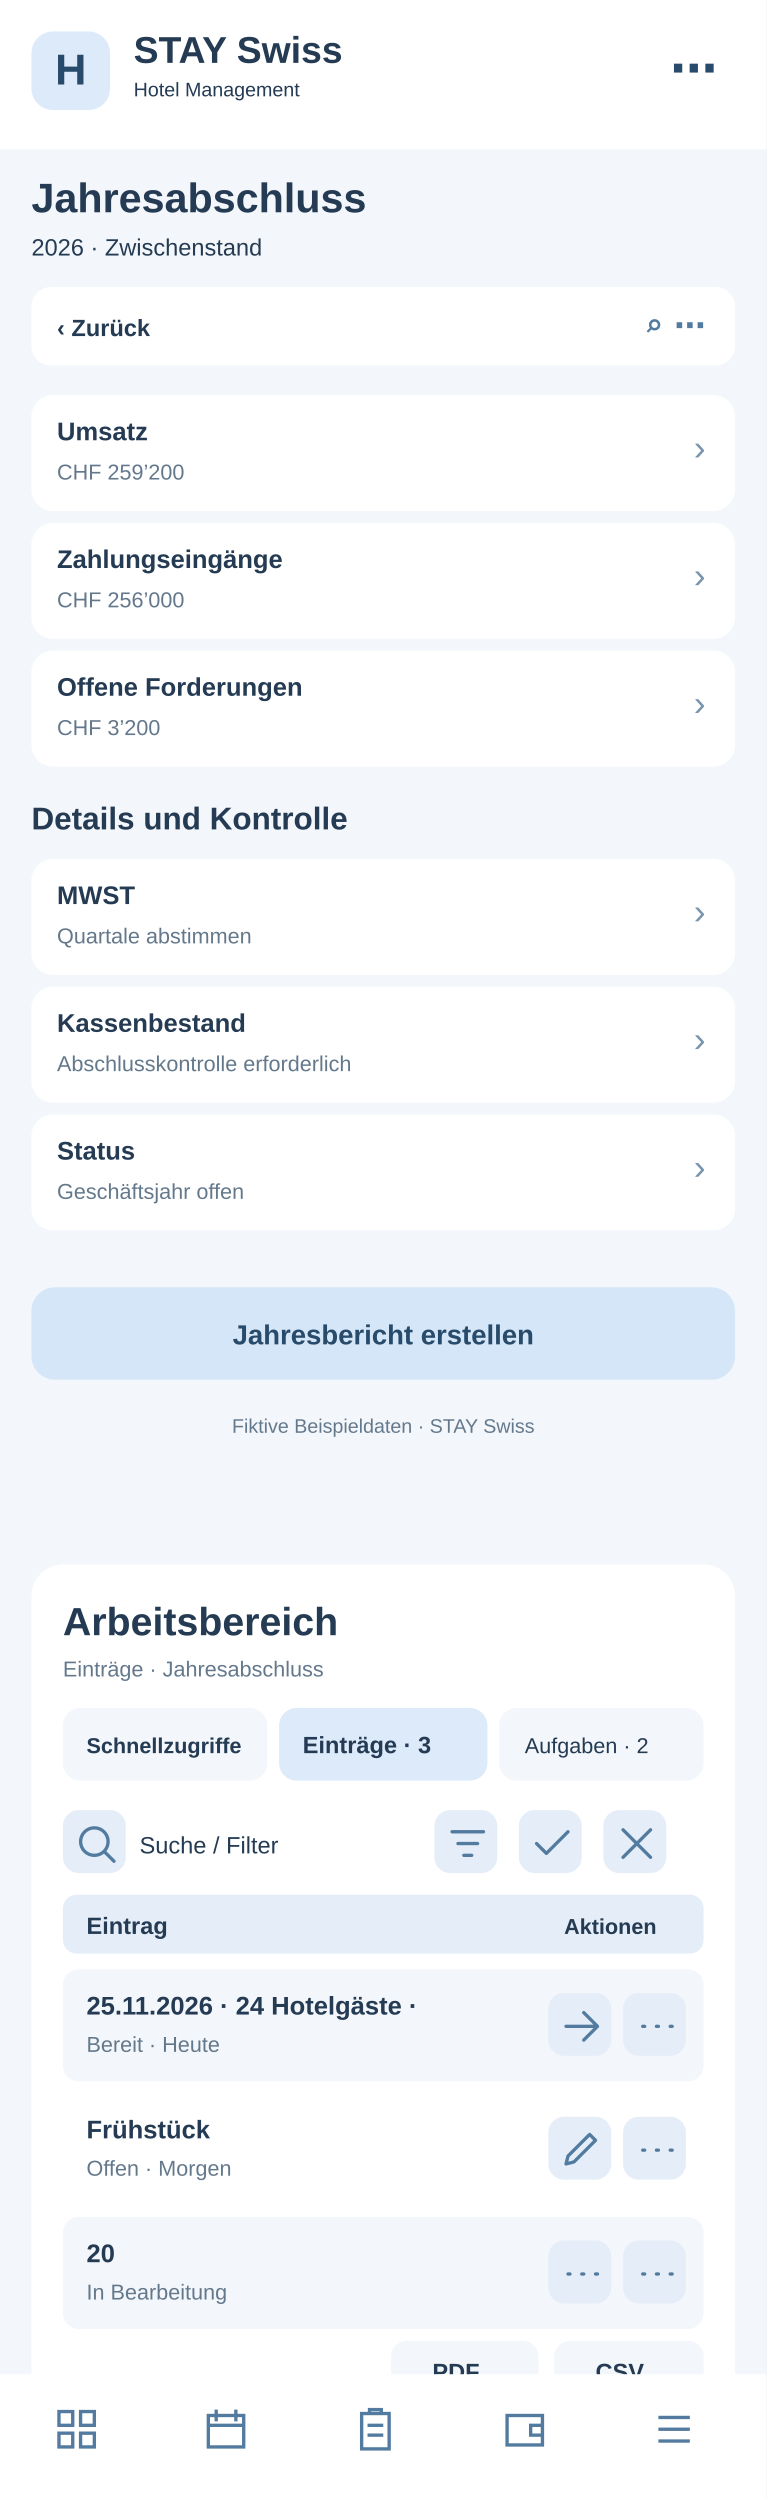
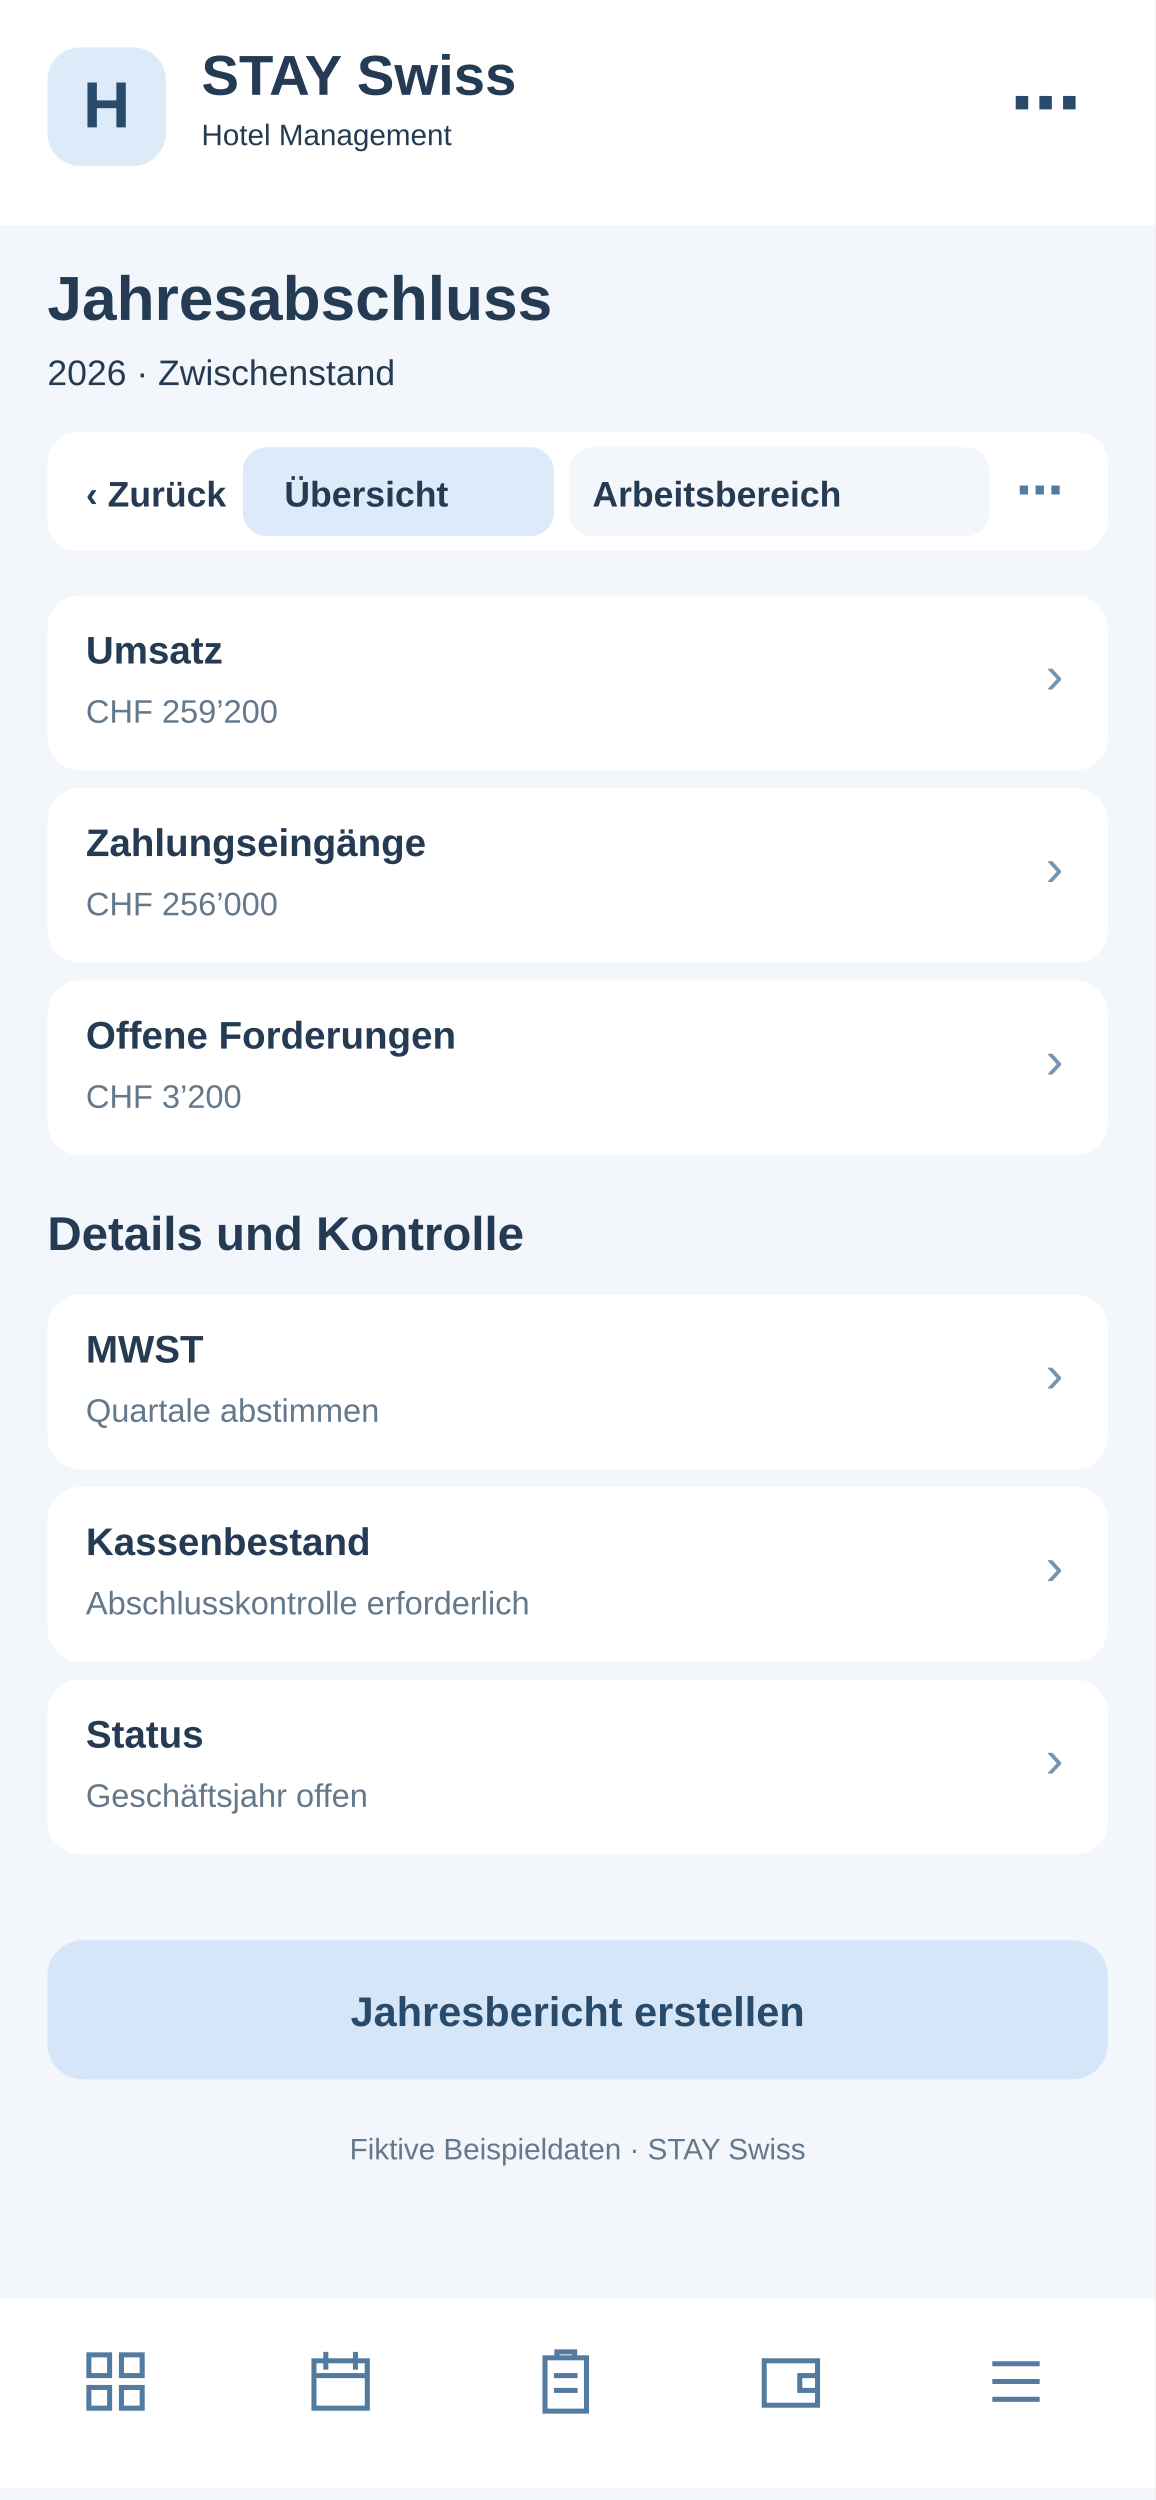
- <svg xmlns="http://www.w3.org/2000/svg" width="390" height="1272" viewBox="0 0 390 1272">
-   <rect x="0" y="0" width="390" height="1272" fill="#f3f6fa" rx="0" />
-   <rect x="0" y="0" width="390" height="76" fill="#fff" rx="0" />
-   <rect x="16" y="16" width="40" height="40" fill="#dceafa" rx="11" />
-   <text x="36" y="43" font-family="Arial,sans-serif" font-size="22" font-weight="700" fill="#284a6b" text-anchor="middle">H</text>
-   <text x="68" y="32" font-family="Arial,sans-serif" font-size="19" font-weight="700" fill="#243b53" text-anchor="start">STAY Swiss</text>
-   <text x="68" y="49" font-family="Arial,sans-serif" font-size="10" font-weight="400" fill="#243b53" text-anchor="start">Hotel Management</text>
-   <text x="365" y="43" font-family="Arial,sans-serif" font-size="24" font-weight="700" fill="#284a6b" text-anchor="end">⋯</text>
-   <text x="16" y="108" font-family="Arial,sans-serif" font-size="21" font-weight="700" fill="#243b53" text-anchor="start">Jahresabschluss</text>
-   <text x="16" y="130" font-family="Arial,sans-serif" font-size="12" font-weight="400" fill="#243b53" text-anchor="start">2026 · Zwischenstand</text>
-   <rect x="16" y="146" width="358" height="40" fill="#fff" rx="10" />
-   <text x="29" y="171" font-family="Arial,sans-serif" font-size="12" font-weight="700" fill="#243b53" text-anchor="start">‹  Zurück</text>
-   <text x="359" y="171" font-family="Arial,sans-serif" font-size="16" font-weight="700" fill="#527b9f" text-anchor="end">⌕   ⋯</text>
-   <rect x="16" y="201" width="358" height="59" fill="#fff" rx="11" />
-   <text x="29" y="224" font-family="Arial,sans-serif" font-size="13" font-weight="700" fill="#243b53" text-anchor="start">Umsatz</text>
-   <text x="29" y="244" font-family="Arial,sans-serif" font-size="11" font-weight="400" fill="#64788c" text-anchor="start">CHF 259’200</text>
-   <text x="359" y="234" font-family="Arial,sans-serif" font-size="18" font-weight="400" fill="#7894ad" text-anchor="end">›</text>
-   <rect x="16" y="266" width="358" height="59" fill="#fff" rx="11" />
-   <text x="29" y="289" font-family="Arial,sans-serif" font-size="13" font-weight="700" fill="#243b53" text-anchor="start">Zahlungseingänge</text>
-   <text x="29" y="309" font-family="Arial,sans-serif" font-size="11" font-weight="400" fill="#64788c" text-anchor="start">CHF 256’000</text>
-   <text x="359" y="299" font-family="Arial,sans-serif" font-size="18" font-weight="400" fill="#7894ad" text-anchor="end">›</text>
-   <rect x="16" y="331" width="358" height="59" fill="#fff" rx="11" />
-   <text x="29" y="354" font-family="Arial,sans-serif" font-size="13" font-weight="700" fill="#243b53" text-anchor="start">Offene Forderungen</text>
-   <text x="29" y="374" font-family="Arial,sans-serif" font-size="11" font-weight="400" fill="#64788c" text-anchor="start">CHF 3’200</text>
-   <text x="359" y="364" font-family="Arial,sans-serif" font-size="18" font-weight="400" fill="#7894ad" text-anchor="end">›</text>
-   <text x="16" y="422" font-family="Arial,sans-serif" font-size="16" font-weight="700" fill="#243b53" text-anchor="start">Details und Kontrolle</text>
-   <rect x="16" y="437" width="358" height="59" fill="#fff" rx="11" />
-   <text x="29" y="460" font-family="Arial,sans-serif" font-size="13" font-weight="700" fill="#243b53" text-anchor="start">MWST</text>
-   <text x="29" y="480" font-family="Arial,sans-serif" font-size="11" font-weight="400" fill="#64788c" text-anchor="start">Quartale abstimmen</text>
-   <text x="359" y="470" font-family="Arial,sans-serif" font-size="18" font-weight="400" fill="#7894ad" text-anchor="end">›</text>
-   <rect x="16" y="502" width="358" height="59" fill="#fff" rx="11" />
-   <text x="29" y="525" font-family="Arial,sans-serif" font-size="13" font-weight="700" fill="#243b53" text-anchor="start">Kassenbestand</text>
-   <text x="29" y="545" font-family="Arial,sans-serif" font-size="11" font-weight="400" fill="#64788c" text-anchor="start">Abschlusskontrolle erforderlich</text>
-   <text x="359" y="535" font-family="Arial,sans-serif" font-size="18" font-weight="400" fill="#7894ad" text-anchor="end">›</text>
-   <rect x="16" y="567" width="358" height="59" fill="#fff" rx="11" />
-   <text x="29" y="590" font-family="Arial,sans-serif" font-size="13" font-weight="700" fill="#243b53" text-anchor="start">Status</text>
-   <text x="29" y="610" font-family="Arial,sans-serif" font-size="11" font-weight="400" fill="#64788c" text-anchor="start">Geschäftsjahr offen</text>
-   <text x="359" y="600" font-family="Arial,sans-serif" font-size="18" font-weight="400" fill="#7894ad" text-anchor="end">›</text>
-   <rect x="16" y="655" width="358" height="47" fill="#d4e6f7" rx="12" />
-   <text x="195" y="684" font-family="Arial,sans-serif" font-size="14" font-weight="700" fill="#284a6b" text-anchor="middle">Jahresbericht erstellen</text>
-   <text x="195" y="729" font-family="Arial,sans-serif" font-size="10" font-weight="400" fill="#64788c" text-anchor="middle">Fiktive Beispieldaten · STAY Swiss</text>
-   <g id="smartphone-arbeitsbereich">
-     <rect x="16" y="796" width="358" height="430" rx="16" fill="#fff" />
-     <text x="32" y="832" font-family="Arial,sans-serif" font-size="20" font-weight="700" fill="#243b53">Arbeitsbereich</text>
-     <text x="32" y="853" font-family="Arial,sans-serif" font-size="11" font-weight="400" fill="#64788c">Einträge · Jahresabschluss</text>
-     <rect x="32" y="869" width="104" height="37" rx="9" fill="#f3f6fa" />
-     <text x="44" y="892" font-family="Arial,sans-serif" font-size="11" font-weight="700" fill="#243b53">Schnellzugriffe</text>
-     <rect x="142" y="869" width="106" height="37" rx="9" fill="#dceafa" />
-     <text x="154" y="892" font-family="Arial,sans-serif" font-size="12" font-weight="700" fill="#243b53">Einträge · 3</text>
-     <rect x="254" y="869" width="104" height="37" rx="9" fill="#f3f6fa" />
-     <text x="267" y="892" font-family="Arial,sans-serif" font-size="11" font-weight="400" fill="#243b53">Aufgaben · 2</text>
-     <g tabindex="0">
-       <rect x="32" y="921" width="32" height="32" rx="8" fill="#e5eef8" />
-       <g transform="translate(37,926)" fill="none" stroke="#527b9f" stroke-width="1.7" stroke-linecap="round" stroke-linejoin="round">
-         <path d="M11 18a7 7 0 1 1 0-14a7 7 0 0 1 0 14m5-2l5 5" />
-       </g>
-     </g>
-     <text x="71" y="943" font-family="Arial,sans-serif" font-size="12" font-weight="400" fill="#243b53">Suche / Filter</text>
-     <g tabindex="0">
-       <rect x="221" y="921" width="32" height="32" rx="8" fill="#e5eef8" />
-       <g transform="translate(226,926)" fill="none" stroke="#527b9f" stroke-width="1.7" stroke-linecap="round" stroke-linejoin="round">
+ <svg xmlns="http://www.w3.org/2000/svg" width="390" height="844" viewBox="0 0 390 844">
+   <style>#workspace-view{display:none}#workspace-view:target{display:inline}#workspace-view:target~#main-view{display:none}a{cursor:pointer}a:hover rect{stroke:#8fb7d8;stroke-width:1}</style>
+   <g id="workspace-view">
+     <rect x="0" y="0" width="390" height="844" rx="0" fill="#f3f6fa" />
+     <rect x="0" y="0" width="390" height="76" rx="0" fill="#fff" />
+     <rect x="16" y="16" width="40" height="40" rx="11" fill="#dceafa" />
+     <text x="27" y="44" font-family="Arial,sans-serif" font-size="22" font-weight="700" fill="#284a6b">H</text>
+     <text x="68" y="32" font-family="Arial,sans-serif" font-size="19" font-weight="700" fill="#243b53">STAY Swiss</text>
+     <text x="68" y="49" font-family="Arial,sans-serif" font-size="10" font-weight="400" fill="#243b53">Hotel Management</text>
+     <text x="16" y="108" font-family="Arial,sans-serif" font-size="21" font-weight="700" fill="#243b53">Jahresabschluss</text>
+     <text x="16" y="130" font-family="Arial,sans-serif" font-size="12" font-weight="400" fill="#64788c">Arbeitsbereich · Jahresabschluss</text>
+     <rect x="16" y="146" width="358" height="40" rx="10" fill="#fff" />
+     <g id="tabs-work">
+       <rect x="78" y="148" width="260" height="36" rx="10" fill="#fff" />
+       <a href="#main-view">
+         <rect x="82" y="151" width="105" height="30" rx="8" fill="#f3f6fa" />
+         <text x="96" y="171" font-family="Arial" font-size="12" font-weight="700" fill="#243b53">Übersicht</text>
+       </a>
+       <a href="#workspace-view">
+         <rect x="192" y="151" width="142" height="30" rx="8" fill="#dceafa" />
+         <text x="200" y="171" font-family="Arial" font-size="12" font-weight="700" fill="#243b53">Arbeitsbereich</text>
+       </a>
+     </g>
+     <rect x="16" y="200" width="358" height="560" rx="16" fill="#fff" />
+     <text x="30" y="231" font-family="Arial,sans-serif" font-size="19" font-weight="700" fill="#243b53">Arbeitsbereich</text>
+     <text x="30" y="249" font-family="Arial,sans-serif" font-size="11" font-weight="400" fill="#64788c">Jahresabschluss · Schnellaktionen</text>
+     <g tabindex="0">
+       <rect x="30" y="265" width="104" height="62" rx="10" fill="#f3f6fa" />
+       <rect x="40" y="275" width="22" height="22" rx="6" fill="#dceafa" />
+       <path d="M46 284h10m-5-5v10" stroke="#527b9f" stroke-width="1.6" stroke-linecap="round" />
+       <text x="40" y="316" font-family="Arial,sans-serif" font-size="11" font-weight="700" fill="#243b53">5 Anfragen</text>
+     </g>
+     <g tabindex="0">
+       <rect x="140" y="265" width="104" height="62" rx="10" fill="#f3f6fa" />
+       <rect x="150" y="275" width="22" height="22" rx="6" fill="#dceafa" />
+       <path d="M156 284h10m-5-5v10" stroke="#527b9f" stroke-width="1.6" stroke-linecap="round" />
+       <text x="150" y="316" font-family="Arial,sans-serif" font-size="11" font-weight="700" fill="#243b53">2 neue</text>
+     </g>
+     <g tabindex="0">
+       <rect x="250" y="265" width="104" height="62" rx="10" fill="#f3f6fa" />
+       <rect x="260" y="275" width="22" height="22" rx="6" fill="#dceafa" />
+       <path d="M266 284h10m-5-5v10" stroke="#527b9f" stroke-width="1.6" stroke-linecap="round" />
+       <text x="260" y="316" font-family="Arial,sans-serif" font-size="11" font-weight="700" fill="#243b53">1 dringend</text>
+     </g>
+     <rect x="30" y="340" width="100" height="35" rx="8" fill="#f3f6fa" />
+     <text x="38" y="362" font-family="Arial,sans-serif" font-size="11" font-weight="400" fill="#243b53">Schnellzugriff</text>
+     <rect x="137" y="340" width="96" height="35" rx="8" fill="#dceafa" />
+     <text x="145" y="362" font-family="Arial,sans-serif" font-size="11" font-weight="700" fill="#243b53">Einträge · 3</text>
+     <rect x="240" y="340" width="96" height="35" rx="8" fill="#f3f6fa" />
+     <text x="248" y="362" font-family="Arial,sans-serif" font-size="11" font-weight="400" fill="#243b53">Aufgaben · 2</text>
+     <g tabindex="0">
+       <rect x="334" y="341" width="31" height="30" rx="7" fill="#e5eef8" />
+       <g transform="translate(339,346)" fill="none" stroke="#527b9f" stroke-width="1.8" stroke-linecap="round" stroke-linejoin="round">
+         <path d="M5 5l14 14m0-14L5 19" />
+       </g>
+     </g>
+     <rect x="30" y="389" width="200" height="36" rx="8" fill="#f3f6fa" />
+     <text x="42" y="411" font-family="Arial,sans-serif" font-size="12" font-weight="400" fill="#64788c">Suche nach Eintrag …</text>
+     <g tabindex="0">
+       <rect x="239" y="392" width="31" height="30" rx="7" fill="#e5eef8" />
+       <g transform="translate(244,397)" fill="none" stroke="#527b9f" stroke-width="1.8" stroke-linecap="round" stroke-linejoin="round">
        <path d="M4 6h16M7 12h10M10 18h4" />
      </g>
    </g>
    <g tabindex="0">
-       <rect x="264" y="921" width="32" height="32" rx="8" fill="#e5eef8" />
-       <g transform="translate(269,926)" fill="none" stroke="#527b9f" stroke-width="1.7" stroke-linecap="round" stroke-linejoin="round">
-         <path d="M4 12l5 5L20 6" />
-       </g>
-     </g>
-     <g tabindex="0">
-       <rect x="307" y="921" width="32" height="32" rx="8" fill="#e5eef8" />
-       <g transform="translate(312,926)" fill="none" stroke="#527b9f" stroke-width="1.7" stroke-linecap="round" stroke-linejoin="round">
-         <path d="M5 5l14 14M19 5L5 19" />
-       </g>
-     </g>
-     <rect x="32" y="964" width="326" height="30" rx="7" fill="#e5eef8" />
-     <text x="44" y="984" font-family="Arial,sans-serif" font-size="12" font-weight="700" fill="#243b53">Eintrag</text>
-     <text x="287" y="984" font-family="Arial,sans-serif" font-size="11" font-weight="700" fill="#243b53">Aktionen</text>
-     <rect x="32" y="1002" width="326" height="57" rx="8" fill="#f3f6fa" />
-     <text x="44" y="1025" font-family="Arial,sans-serif" font-size="13" font-weight="700" fill="#243b53">25.11.2026 · 24 Hotelgäste · </text>
-     <text x="44" y="1044" font-family="Arial,sans-serif" font-size="11" font-weight="400" fill="#64788c">Bereit · Heute</text>
-     <g tabindex="0">
-       <rect x="279" y="1014" width="32" height="32" rx="8" fill="#e5eef8" />
-       <g transform="translate(284,1019)" fill="none" stroke="#527b9f" stroke-width="1.7" stroke-linecap="round" stroke-linejoin="round">
+       <rect x="279" y="392" width="31" height="30" rx="7" fill="#e5eef8" />
+       <g transform="translate(284,397)" fill="none" stroke="#527b9f" stroke-width="1.8" stroke-linecap="round" stroke-linejoin="round">
+         <path d="M12 4v16M4 12h16" />
+       </g>
+     </g>
+     <g tabindex="0">
+       <rect x="319" y="392" width="31" height="30" rx="7" fill="#e5eef8" />
+       <g transform="translate(324,397)" fill="none" stroke="#527b9f" stroke-width="1.8" stroke-linecap="round" stroke-linejoin="round">
+         <path d="M5 12h2m5 0h2m5 0h2" />
+       </g>
+     </g>
+     <rect x="30" y="438" width="330" height="30" rx="7" fill="#e5eef8" />
+     <text x="42" y="458" font-family="Arial,sans-serif" font-size="12" font-weight="700" fill="#243b53">Eintrag</text>
+     <text x="272" y="458" font-family="Arial,sans-serif" font-size="11" font-weight="700" fill="#243b53">Aktionen</text>
+     <rect x="30" y="476" width="330" height="59" rx="8" fill="#f3f6fa" />
+     <text x="42" y="498" font-family="Arial,sans-serif" font-size="13" font-weight="700" fill="#243b53">Tagesabschluss</text>
+     <text x="42" y="518" font-family="Arial,sans-serif" font-size="11" font-weight="400" fill="#64788c">Heute · PDF bereit</text>
+     <g tabindex="0">
+       <rect x="284" y="490" width="31" height="30" rx="7" fill="#e5eef8" />
+       <g transform="translate(289,495)" fill="none" stroke="#527b9f" stroke-width="1.8" stroke-linecap="round" stroke-linejoin="round">
        <path d="M4 12h16m-7-7l7 7-7 7" />
      </g>
    </g>
    <g tabindex="0">
-       <rect x="317" y="1014" width="32" height="32" rx="8" fill="#e5eef8" />
-       <g transform="translate(322,1019)" fill="none" stroke="#527b9f" stroke-width="1.7" stroke-linecap="round" stroke-linejoin="round">
-         <path d="M5 12h1m6 0h1m6 0h1" />
-       </g>
-     </g>
-     <rect x="32" y="1065" width="326" height="57" rx="8" fill="#fff" />
-     <text x="44" y="1088" font-family="Arial,sans-serif" font-size="13" font-weight="700" fill="#243b53">Frühstück</text>
-     <text x="44" y="1107" font-family="Arial,sans-serif" font-size="11" font-weight="400" fill="#64788c">Offen · Morgen</text>
-     <g tabindex="0">
-       <rect x="279" y="1077" width="32" height="32" rx="8" fill="#e5eef8" />
-       <g transform="translate(284,1082)" fill="none" stroke="#527b9f" stroke-width="1.7" stroke-linecap="round" stroke-linejoin="round">
-         <path d="M4 19l4-1 11-11-3-3L5 15z" />
-       </g>
-     </g>
-     <g tabindex="0">
-       <rect x="317" y="1077" width="32" height="32" rx="8" fill="#e5eef8" />
-       <g transform="translate(322,1082)" fill="none" stroke="#527b9f" stroke-width="1.7" stroke-linecap="round" stroke-linejoin="round">
-         <path d="M5 12h1m6 0h1m6 0h1" />
-       </g>
-     </g>
-     <rect x="32" y="1128" width="326" height="57" rx="8" fill="#f3f6fa" />
-     <text x="44" y="1151" font-family="Arial,sans-serif" font-size="13" font-weight="700" fill="#243b53">20</text>
-     <text x="44" y="1170" font-family="Arial,sans-serif" font-size="11" font-weight="400" fill="#64788c">In Bearbeitung</text>
-     <g tabindex="0">
-       <rect x="279" y="1140" width="32" height="32" rx="8" fill="#e5eef8" />
-       <g transform="translate(284,1145)" fill="none" stroke="#527b9f" stroke-width="1.7" stroke-linecap="round" stroke-linejoin="round">
-         <path d="M5 12h1m6 0h1m6 0h1" />
-       </g>
-     </g>
-     <g tabindex="0">
-       <rect x="317" y="1140" width="32" height="32" rx="8" fill="#e5eef8" />
-       <g transform="translate(322,1145)" fill="none" stroke="#527b9f" stroke-width="1.7" stroke-linecap="round" stroke-linejoin="round">
-         <path d="M5 12h1m6 0h1m6 0h1" />
-       </g>
-     </g>
-     <text x="32" y="1218" font-family="Arial,sans-serif" font-size="11" font-weight="400" fill="#64788c">3 Einträge · Seite 1</text>
-     <rect x="199" y="1191" width="75" height="31" rx="8" fill="#f3f6fa" />
-     <text x="220" y="1211" font-family="Arial,sans-serif" font-size="12" font-weight="700" fill="#243b53">PDF</text>
-     <rect x="282" y="1191" width="76" height="31" rx="8" fill="#f3f6fa" />
-     <text x="303" y="1211" font-family="Arial,sans-serif" font-size="12" font-weight="700" fill="#243b53">CSV</text>
+       <rect x="322" y="490" width="31" height="30" rx="7" fill="#e5eef8" />
+       <g transform="translate(327,495)" fill="none" stroke="#527b9f" stroke-width="1.8" stroke-linecap="round" stroke-linejoin="round">
+         <path d="M5 12h2m5 0h2m5 0h2" />
+       </g>
+     </g>
+     <rect x="30" y="543" width="330" height="59" rx="8" fill="#fff" />
+     <text x="42" y="565" font-family="Arial,sans-serif" font-size="13" font-weight="700" fill="#243b53">Monatsabschluss</text>
+     <text x="42" y="585" font-family="Arial,sans-serif" font-size="11" font-weight="400" fill="#64788c">November · Offen</text>
+     <g tabindex="0">
+       <rect x="284" y="557" width="31" height="30" rx="7" fill="#e5eef8" />
+       <g transform="translate(289,562)" fill="none" stroke="#527b9f" stroke-width="1.8" stroke-linecap="round" stroke-linejoin="round">
+         <path d="M4 12h16m-7-7l7 7-7 7" />
+       </g>
+     </g>
+     <g tabindex="0">
+       <rect x="322" y="557" width="31" height="30" rx="7" fill="#e5eef8" />
+       <g transform="translate(327,562)" fill="none" stroke="#527b9f" stroke-width="1.8" stroke-linecap="round" stroke-linejoin="round">
+         <path d="M5 12h2m5 0h2m5 0h2" />
+       </g>
+     </g>
+     <rect x="30" y="610" width="330" height="59" rx="8" fill="#f3f6fa" />
+     <text x="42" y="632" font-family="Arial,sans-serif" font-size="13" font-weight="700" fill="#243b53">Umsatzbericht</text>
+     <text x="42" y="652" font-family="Arial,sans-serif" font-size="11" font-weight="400" fill="#64788c">CHF 21’600 Umsatz</text>
+     <g tabindex="0">
+       <rect x="284" y="624" width="31" height="30" rx="7" fill="#e5eef8" />
+       <g transform="translate(289,629)" fill="none" stroke="#527b9f" stroke-width="1.8" stroke-linecap="round" stroke-linejoin="round">
+         <path d="M4 12h16m-7-7l7 7-7 7" />
+       </g>
+     </g>
+     <g tabindex="0">
+       <rect x="322" y="624" width="31" height="30" rx="7" fill="#e5eef8" />
+       <g transform="translate(327,629)" fill="none" stroke="#527b9f" stroke-width="1.8" stroke-linecap="round" stroke-linejoin="round">
+         <path d="M5 12h2m5 0h2m5 0h2" />
+       </g>
+     </g>
+     <text x="30" y="708" font-family="Arial,sans-serif" font-size="11" font-weight="400" fill="#64788c">3 Einträge · Seite 1 von 1</text>
+     <rect x="227" y="684" width="62" height="33" rx="8" fill="#f3f6fa" />
+     <text x="240" y="705" font-family="Arial,sans-serif" font-size="12" font-weight="700" fill="#243b53">PDF</text>
+     <rect x="297" y="684" width="62" height="33" rx="8" fill="#f3f6fa" />
+     <text x="311" y="705" font-family="Arial,sans-serif" font-size="12" font-weight="700" fill="#243b53">CSV</text>
+     <text x="30" y="741" font-family="Arial,sans-serif" font-size="10" font-weight="400" fill="#64788c">Ansicht: Einträge · Beispielwerte</text>
+     <rect x="0" y="776" width="390" height="64" fill="#fff" rx="0" />
+     <g transform="translate(27,792)" fill="none" stroke="#527b9f" stroke-width="1.7" stroke-linejoin="round" stroke-linecap="round">
+       <path d="M3 3h7v7H3zM14 3h7v7h-7zM3 14h7v7H3zM14 14h7v7h-7z" />
+     </g>
+     <g transform="translate(103,792)" fill="none" stroke="#527b9f" stroke-width="1.7" stroke-linejoin="round" stroke-linecap="round">
+       <rect x="3" y="5" width="18" height="16" rx="2" />
+       <path d="M7 2v6M17 2v6M3 10h18" />
+     </g>
+     <g transform="translate(179,792)" fill="none" stroke="#527b9f" stroke-width="1.7" stroke-linejoin="round" stroke-linecap="round">
+       <rect x="5" y="4" width="14" height="18" rx="2" />
+       <path d="M9 4V2h6v2M8 10h8M8 15h8" />
+     </g>
+     <g transform="translate(255,792)" fill="none" stroke="#527b9f" stroke-width="1.7" stroke-linejoin="round" stroke-linecap="round">
+       <rect x="3" y="5" width="18" height="15" rx="3" />
+       <path d="M21 10h-6v5h6" />
+     </g>
+     <g transform="translate(331,792)" fill="none" stroke="#527b9f" stroke-width="1.7" stroke-linejoin="round" stroke-linecap="round">
+       <path d="M4 6h16M4 12h16M4 18h16" />
+     </g>
  </g>
-   <rect x="0" y="1208" width="390" height="64" fill="#fff" rx="0" />
-   <g transform="translate(27,1224)" fill="none" stroke="#527b9f" stroke-width="1.7">
-     <path d="M3 3h7v7H3zM14 3h7v7h-7zM3 14h7v7H3zM14 14h7v7h-7z" />
-   </g>
-   <g transform="translate(103,1224)" fill="none" stroke="#527b9f" stroke-width="1.7">
-     <path d="M3 5h18v16H3zM7 2v6M17 2v6M3 10h18" />
-   </g>
-   <g transform="translate(179,1224)" fill="none" stroke="#527b9f" stroke-width="1.7">
-     <path d="M5 4h14v18H5zM9 4V2h6v2M8 10h8M8 15h8" />
-   </g>
-   <g transform="translate(255,1224)" fill="none" stroke="#527b9f" stroke-width="1.7">
-     <path d="M3 5h18v15H3zM21 10h-6v5h6" />
-   </g>
-   <g transform="translate(331,1224)" fill="none" stroke="#527b9f" stroke-width="1.7">
-     <path d="M4 6h16M4 12h16M4 18h16" />
+   <g id="main-view">
+     <rect x="0" y="0" width="390" height="844" fill="#f3f6fa" rx="0" />
+     <rect x="0" y="0" width="390" height="76" fill="#fff" rx="0" />
+     <rect x="16" y="16" width="40" height="40" fill="#dceafa" rx="11" />
+     <text x="36" y="43" font-family="Arial,sans-serif" font-size="22" font-weight="700" fill="#284a6b" text-anchor="middle">H</text>
+     <text x="68" y="32" font-family="Arial,sans-serif" font-size="19" font-weight="700" fill="#243b53" text-anchor="start">STAY Swiss</text>
+     <text x="68" y="49" font-family="Arial,sans-serif" font-size="10" font-weight="400" fill="#243b53" text-anchor="start">Hotel Management</text>
+     <text x="365" y="43" font-family="Arial,sans-serif" font-size="24" font-weight="700" fill="#284a6b" text-anchor="end">⋯</text>
+     <text x="16" y="108" font-family="Arial,sans-serif" font-size="21" font-weight="700" fill="#243b53" text-anchor="start">Jahresabschluss</text>
+     <text x="16" y="130" font-family="Arial,sans-serif" font-size="12" font-weight="400" fill="#243b53" text-anchor="start">2026 · Zwischenstand</text>
+     <rect x="16" y="146" width="358" height="40" fill="#fff" rx="10" />
+     <text x="29" y="171" font-family="Arial,sans-serif" font-size="12" font-weight="700" fill="#243b53" text-anchor="start">‹  Zurück</text>
+     <text x="359" y="171" font-family="Arial,sans-serif" font-size="16" font-weight="700" fill="#527b9f" text-anchor="end">⌕   ⋯</text>
+     <rect x="16" y="201" width="358" height="59" fill="#fff" rx="11" />
+     <text x="29" y="224" font-family="Arial,sans-serif" font-size="13" font-weight="700" fill="#243b53" text-anchor="start">Umsatz</text>
+     <text x="29" y="244" font-family="Arial,sans-serif" font-size="11" font-weight="400" fill="#64788c" text-anchor="start">CHF 259’200</text>
+     <text x="359" y="234" font-family="Arial,sans-serif" font-size="18" font-weight="400" fill="#7894ad" text-anchor="end">›</text>
+     <rect x="16" y="266" width="358" height="59" fill="#fff" rx="11" />
+     <text x="29" y="289" font-family="Arial,sans-serif" font-size="13" font-weight="700" fill="#243b53" text-anchor="start">Zahlungseingänge</text>
+     <text x="29" y="309" font-family="Arial,sans-serif" font-size="11" font-weight="400" fill="#64788c" text-anchor="start">CHF 256’000</text>
+     <text x="359" y="299" font-family="Arial,sans-serif" font-size="18" font-weight="400" fill="#7894ad" text-anchor="end">›</text>
+     <rect x="16" y="331" width="358" height="59" fill="#fff" rx="11" />
+     <text x="29" y="354" font-family="Arial,sans-serif" font-size="13" font-weight="700" fill="#243b53" text-anchor="start">Offene Forderungen</text>
+     <text x="29" y="374" font-family="Arial,sans-serif" font-size="11" font-weight="400" fill="#64788c" text-anchor="start">CHF 3’200</text>
+     <text x="359" y="364" font-family="Arial,sans-serif" font-size="18" font-weight="400" fill="#7894ad" text-anchor="end">›</text>
+     <text x="16" y="422" font-family="Arial,sans-serif" font-size="16" font-weight="700" fill="#243b53" text-anchor="start">Details und Kontrolle</text>
+     <rect x="16" y="437" width="358" height="59" fill="#fff" rx="11" />
+     <text x="29" y="460" font-family="Arial,sans-serif" font-size="13" font-weight="700" fill="#243b53" text-anchor="start">MWST</text>
+     <text x="29" y="480" font-family="Arial,sans-serif" font-size="11" font-weight="400" fill="#64788c" text-anchor="start">Quartale abstimmen</text>
+     <text x="359" y="470" font-family="Arial,sans-serif" font-size="18" font-weight="400" fill="#7894ad" text-anchor="end">›</text>
+     <rect x="16" y="502" width="358" height="59" fill="#fff" rx="11" />
+     <text x="29" y="525" font-family="Arial,sans-serif" font-size="13" font-weight="700" fill="#243b53" text-anchor="start">Kassenbestand</text>
+     <text x="29" y="545" font-family="Arial,sans-serif" font-size="11" font-weight="400" fill="#64788c" text-anchor="start">Abschlusskontrolle erforderlich</text>
+     <text x="359" y="535" font-family="Arial,sans-serif" font-size="18" font-weight="400" fill="#7894ad" text-anchor="end">›</text>
+     <rect x="16" y="567" width="358" height="59" fill="#fff" rx="11" />
+     <text x="29" y="590" font-family="Arial,sans-serif" font-size="13" font-weight="700" fill="#243b53" text-anchor="start">Status</text>
+     <text x="29" y="610" font-family="Arial,sans-serif" font-size="11" font-weight="400" fill="#64788c" text-anchor="start">Geschäftsjahr offen</text>
+     <text x="359" y="600" font-family="Arial,sans-serif" font-size="18" font-weight="400" fill="#7894ad" text-anchor="end">›</text>
+     <rect x="16" y="655" width="358" height="47" fill="#d4e6f7" rx="12" />
+     <text x="195" y="684" font-family="Arial,sans-serif" font-size="14" font-weight="700" fill="#284a6b" text-anchor="middle">Jahresbericht erstellen</text>
+     <text x="195" y="729" font-family="Arial,sans-serif" font-size="10" font-weight="400" fill="#64788c" text-anchor="middle">Fiktive Beispieldaten · STAY Swiss</text>
+     <rect x="0" y="776" width="390" height="64" fill="#fff" rx="0" />
+     <g transform="translate(27,792)" fill="none" stroke="#527b9f" stroke-width="1.7">
+       <path d="M3 3h7v7H3zM14 3h7v7h-7zM3 14h7v7H3zM14 14h7v7h-7z" />
+     </g>
+     <g transform="translate(103,792)" fill="none" stroke="#527b9f" stroke-width="1.7">
+       <path d="M3 5h18v16H3zM7 2v6M17 2v6M3 10h18" />
+     </g>
+     <g transform="translate(179,792)" fill="none" stroke="#527b9f" stroke-width="1.7">
+       <path d="M5 4h14v18H5zM9 4V2h6v2M8 10h8M8 15h8" />
+     </g>
+     <g transform="translate(255,792)" fill="none" stroke="#527b9f" stroke-width="1.7">
+       <path d="M3 5h18v15H3zM21 10h-6v5h6" />
+     </g>
+     <g transform="translate(331,792)" fill="none" stroke="#527b9f" stroke-width="1.7">
+       <path d="M4 6h16M4 12h16M4 18h16" />
+     </g>
+     <g id="tabs-main">
+       <rect x="78" y="148" width="260" height="36" rx="10" fill="#fff" />
+       <a href="#main-view">
+         <rect x="82" y="151" width="105" height="30" rx="8" fill="#dceafa" />
+         <text x="96" y="171" font-family="Arial" font-size="12" font-weight="700" fill="#243b53">Übersicht</text>
+       </a>
+       <a href="#workspace-view">
+         <rect x="192" y="151" width="142" height="30" rx="8" fill="#f3f6fa" />
+         <text x="200" y="171" font-family="Arial" font-size="12" font-weight="700" fill="#243b53">Arbeitsbereich</text>
+       </a>
+     </g>
  </g>
</svg>
